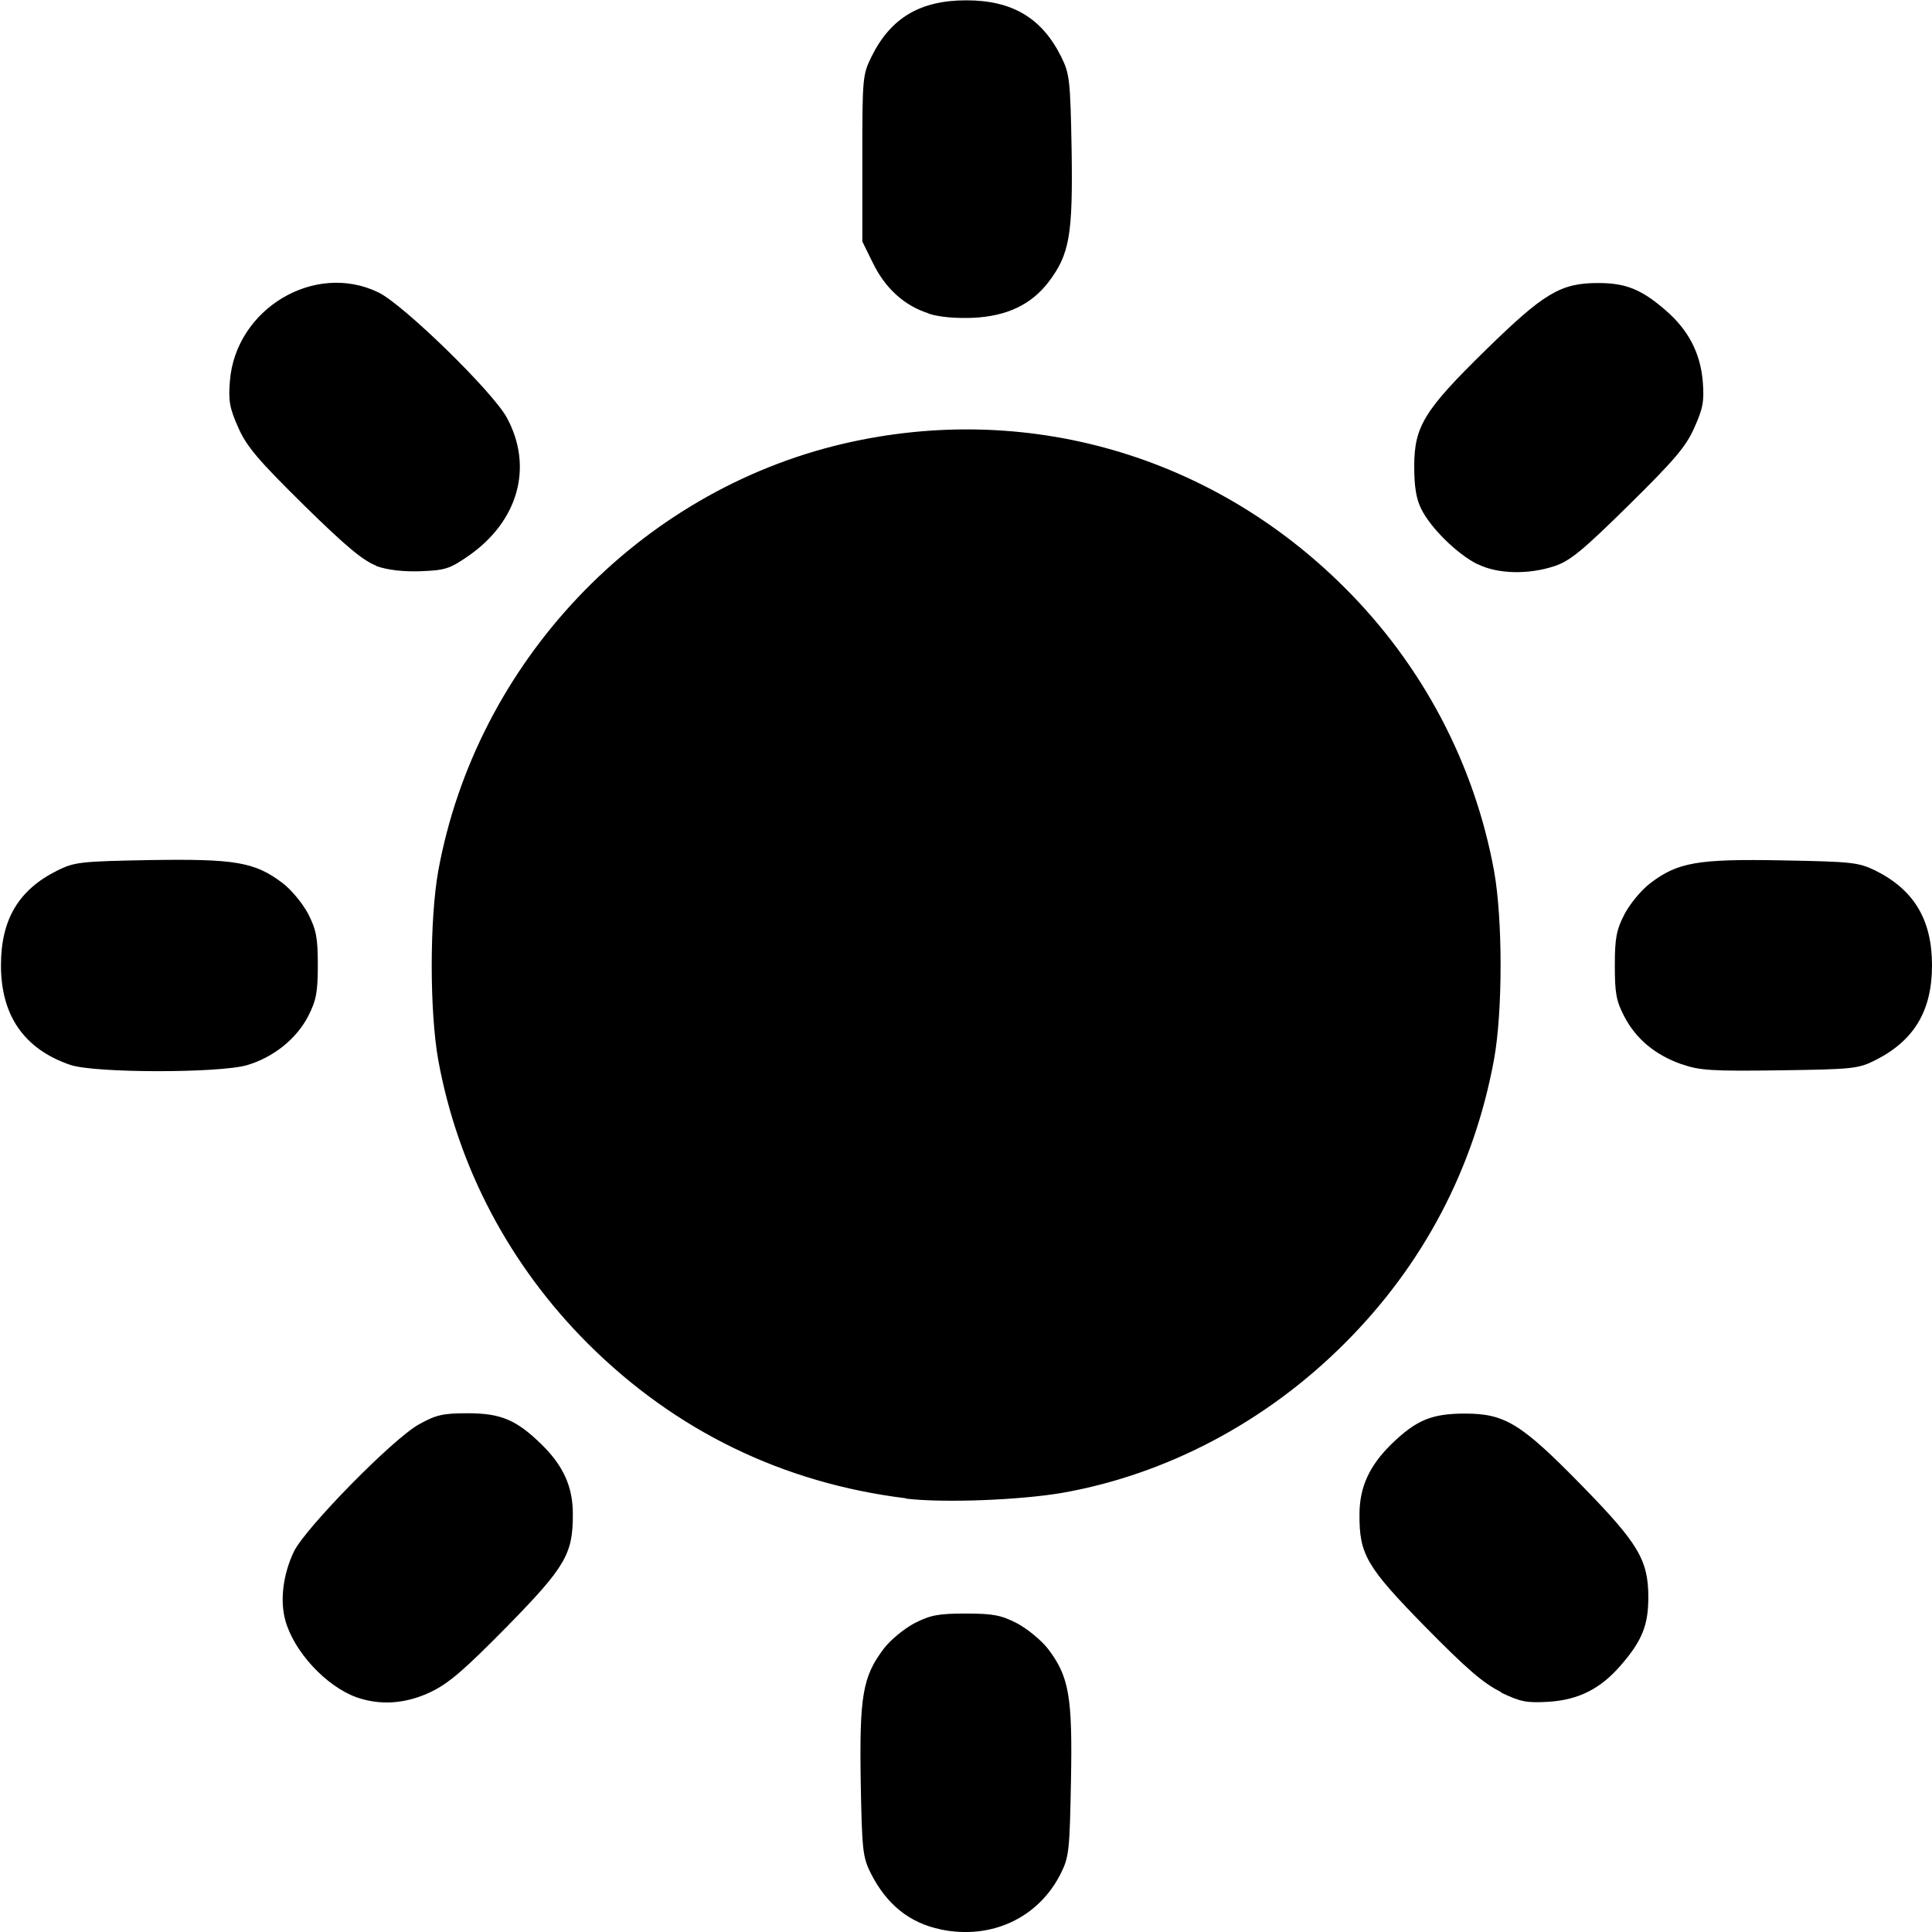
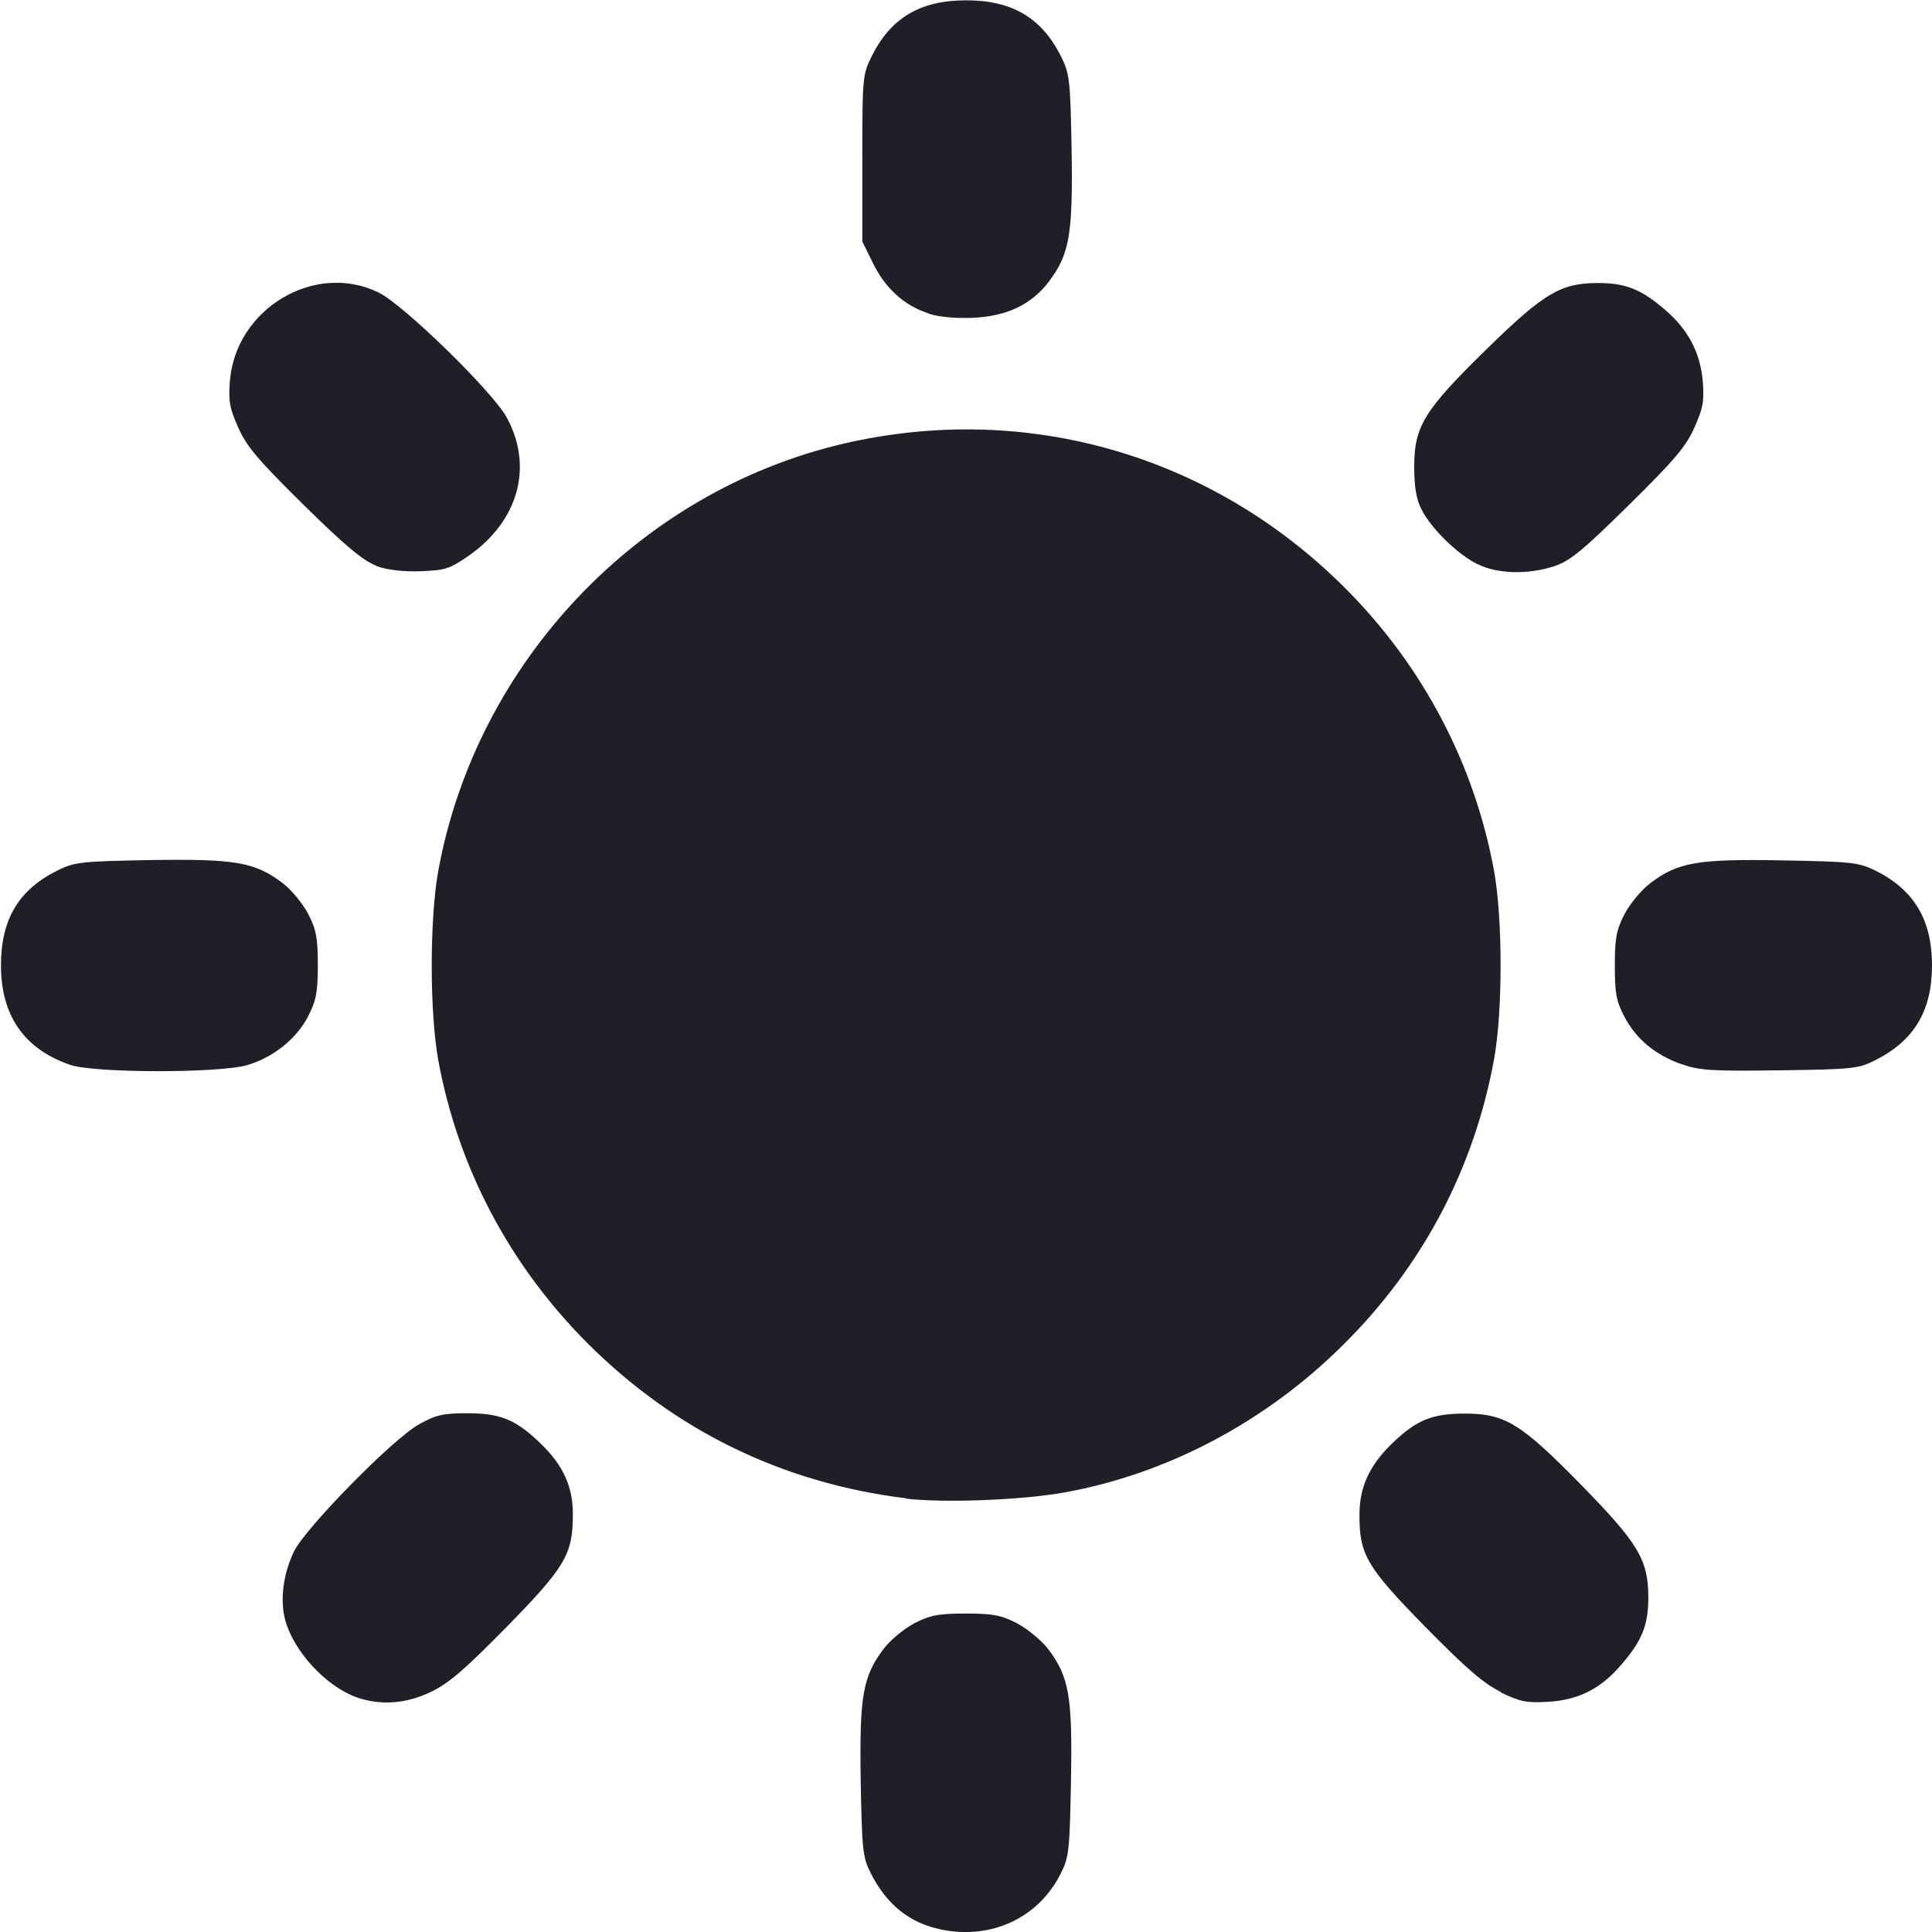
<svg xmlns="http://www.w3.org/2000/svg" width="6mm" height="6mm" viewBox="0 0 6 6" version="1.1" id="svg1" xml:space="preserve">
  <defs id="defs1" />
  <g id="layer1">
-     <path style="fill:#000000;stroke-width:0.044" d="m 2.922,5.992 c -0.098,-0.02 -0.169,-0.078 -0.218,-0.175 -0.025,-0.05 -0.027,-0.072 -0.031,-0.286 -0.004,-0.263 0.006,-0.324 0.071,-0.41 0.021,-0.028 0.064,-0.063 0.096,-0.08 0.049,-0.025 0.074,-0.03 0.159,-0.03 0.085,0 0.11,0.005 0.159,0.03 0.032,0.017 0.075,0.052 0.097,0.08 0.065,0.086 0.076,0.147 0.071,0.41 -0.004,0.213 -0.006,0.236 -0.031,0.286 -0.069,0.139 -0.216,0.208 -0.374,0.175 z m -1.815,-0.721 c -0.094,-0.034 -0.194,-0.141 -0.221,-0.239 -0.017,-0.062 -0.007,-0.143 0.027,-0.214 0.035,-0.072 0.308,-0.351 0.389,-0.395 0.052,-0.029 0.074,-0.034 0.149,-0.034 0.104,-1.4e-4 0.152,0.02 0.23,0.096 0.068,0.066 0.098,0.132 0.098,0.216 4.9e-4,0.125 -0.022,0.164 -0.204,0.35 -0.131,0.133 -0.18,0.176 -0.236,0.203 -0.079,0.038 -0.158,0.043 -0.232,0.017 z m 3.555,-0.016 c -0.055,-0.027 -0.107,-0.072 -0.236,-0.203 -0.182,-0.186 -0.205,-0.224 -0.204,-0.35 3.2e-4,-0.084 0.031,-0.15 0.098,-0.216 0.078,-0.076 0.126,-0.096 0.23,-0.096 0.124,1.6e-4 0.174,0.031 0.361,0.222 0.176,0.18 0.208,0.232 0.208,0.348 2.6e-4,0.086 -0.019,0.135 -0.084,0.21 -0.063,0.074 -0.132,0.109 -0.225,0.115 -0.069,0.004 -0.087,7.1e-4 -0.149,-0.029 z m -1.849,-0.602 c -0.382,-0.047 -0.716,-0.21 -0.987,-0.48 -0.244,-0.244 -0.404,-0.548 -0.465,-0.881 -0.027,-0.151 -0.027,-0.436 0,-0.587 0.118,-0.647 0.621,-1.178 1.258,-1.327 0.566,-0.132 1.143,0.034 1.556,0.446 0.243,0.242 0.404,0.548 0.465,0.881 0.027,0.15 0.027,0.436 -1.3e-4,0.585 -0.062,0.338 -0.22,0.639 -0.465,0.883 -0.243,0.243 -0.552,0.406 -0.875,0.463 -0.133,0.023 -0.372,0.032 -0.487,0.018 z m -2.595,-1.346 c -0.143,-0.049 -0.215,-0.153 -0.215,-0.309 0,-0.143 0.055,-0.235 0.176,-0.295 0.053,-0.026 0.072,-0.028 0.288,-0.032 0.263,-0.004 0.324,0.006 0.41,0.071 0.028,0.021 0.063,0.064 0.08,0.096 0.025,0.049 0.03,0.074 0.03,0.159 0,0.085 -0.005,0.11 -0.03,0.159 -0.036,0.07 -0.108,0.128 -0.19,0.152 -0.086,0.025 -0.474,0.025 -0.549,-10e-4 z m 5.004,-0.002 c -0.082,-0.029 -0.142,-0.079 -0.178,-0.149 -0.025,-0.048 -0.029,-0.073 -0.029,-0.158 0,-0.085 0.005,-0.11 0.03,-0.159 0.017,-0.032 0.052,-0.075 0.08,-0.096 0.085,-0.065 0.147,-0.076 0.41,-0.071 0.215,0.004 0.236,0.006 0.288,0.031 0.121,0.06 0.177,0.153 0.177,0.295 0,0.142 -0.056,0.235 -0.179,0.296 -0.05,0.025 -0.071,0.027 -0.295,0.03 -0.21,0.003 -0.249,2.6e-4 -0.303,-0.019 z m -4.053,-1.548 c -0.04,-0.015 -0.094,-0.059 -0.225,-0.188 -0.142,-0.14 -0.178,-0.182 -0.204,-0.241 -0.027,-0.061 -0.031,-0.082 -0.026,-0.145 0.018,-0.224 0.263,-0.371 0.461,-0.275 0.077,0.037 0.355,0.308 0.399,0.389 0.083,0.153 0.036,0.322 -0.12,0.43 -0.058,0.04 -0.072,0.044 -0.148,0.047 -0.054,0.002 -0.103,-0.004 -0.137,-0.016 z m 3.419,-0.005 c -0.062,-0.031 -0.144,-0.111 -0.174,-0.171 -0.016,-0.032 -0.022,-0.07 -0.022,-0.133 1.7e-4,-0.124 0.031,-0.174 0.222,-0.361 0.18,-0.176 0.232,-0.208 0.348,-0.208 0.086,-2.7e-4 0.135,0.019 0.21,0.084 0.071,0.061 0.108,0.132 0.116,0.22 0.005,0.063 10e-4,0.085 -0.026,0.145 -0.026,0.059 -0.062,0.101 -0.204,0.241 -0.142,0.14 -0.182,0.173 -0.23,0.189 -0.081,0.027 -0.177,0.025 -0.239,-0.006 z M 2.883,0.973 c -0.075,-0.024 -0.134,-0.078 -0.172,-0.156 l -0.033,-0.067 v -0.258 c 0,-0.249 0.001,-0.26 0.028,-0.315 0.06,-0.122 0.152,-0.176 0.295,-0.176 0.143,0 0.235,0.055 0.295,0.176 0.026,0.053 0.028,0.072 0.032,0.288 0.004,0.263 -0.006,0.324 -0.071,0.41 -0.054,0.071 -0.13,0.107 -0.235,0.112 -0.053,0.002 -0.105,-0.002 -0.138,-0.013 z" id="path1" />
+     <path style="fill:#1e1f27;stroke-width:0.044;fill-opacity:1" d="m 2.922,5.992 c -0.098,-0.02 -0.169,-0.078 -0.218,-0.175 -0.025,-0.05 -0.027,-0.072 -0.031,-0.286 -0.004,-0.263 0.006,-0.324 0.071,-0.41 0.021,-0.028 0.064,-0.063 0.096,-0.08 0.049,-0.025 0.074,-0.03 0.159,-0.03 0.085,0 0.11,0.005 0.159,0.03 0.032,0.017 0.075,0.052 0.097,0.08 0.065,0.086 0.076,0.147 0.071,0.41 -0.004,0.213 -0.006,0.236 -0.031,0.286 -0.069,0.139 -0.216,0.208 -0.374,0.175 z m -1.815,-0.721 c -0.094,-0.034 -0.194,-0.141 -0.221,-0.239 -0.017,-0.062 -0.007,-0.143 0.027,-0.214 0.035,-0.072 0.308,-0.351 0.389,-0.395 0.052,-0.029 0.074,-0.034 0.149,-0.034 0.104,-1.4e-4 0.152,0.02 0.23,0.096 0.068,0.066 0.098,0.132 0.098,0.216 4.9e-4,0.125 -0.022,0.164 -0.204,0.35 -0.131,0.133 -0.18,0.176 -0.236,0.203 -0.079,0.038 -0.158,0.043 -0.232,0.017 z m 3.555,-0.016 c -0.055,-0.027 -0.107,-0.072 -0.236,-0.203 -0.182,-0.186 -0.205,-0.224 -0.204,-0.35 3.2e-4,-0.084 0.031,-0.15 0.098,-0.216 0.078,-0.076 0.126,-0.096 0.23,-0.096 0.124,1.6e-4 0.174,0.031 0.361,0.222 0.176,0.18 0.208,0.232 0.208,0.348 2.6e-4,0.086 -0.019,0.135 -0.084,0.21 -0.063,0.074 -0.132,0.109 -0.225,0.115 -0.069,0.004 -0.087,7.1e-4 -0.149,-0.029 z m -1.849,-0.602 c -0.382,-0.047 -0.716,-0.21 -0.987,-0.48 -0.244,-0.244 -0.404,-0.548 -0.465,-0.881 -0.027,-0.151 -0.027,-0.436 0,-0.587 0.118,-0.647 0.621,-1.178 1.258,-1.327 0.566,-0.132 1.143,0.034 1.556,0.446 0.243,0.242 0.404,0.548 0.465,0.881 0.027,0.15 0.027,0.436 -1.3e-4,0.585 -0.062,0.338 -0.22,0.639 -0.465,0.883 -0.243,0.243 -0.552,0.406 -0.875,0.463 -0.133,0.023 -0.372,0.032 -0.487,0.018 z m -2.595,-1.346 c -0.143,-0.049 -0.215,-0.153 -0.215,-0.309 0,-0.143 0.055,-0.235 0.176,-0.295 0.053,-0.026 0.072,-0.028 0.288,-0.032 0.263,-0.004 0.324,0.006 0.41,0.071 0.028,0.021 0.063,0.064 0.08,0.096 0.025,0.049 0.03,0.074 0.03,0.159 0,0.085 -0.005,0.11 -0.03,0.159 -0.036,0.07 -0.108,0.128 -0.19,0.152 -0.086,0.025 -0.474,0.025 -0.549,-10e-4 z m 5.004,-0.002 c -0.082,-0.029 -0.142,-0.079 -0.178,-0.149 -0.025,-0.048 -0.029,-0.073 -0.029,-0.158 0,-0.085 0.005,-0.11 0.03,-0.159 0.017,-0.032 0.052,-0.075 0.08,-0.096 0.085,-0.065 0.147,-0.076 0.41,-0.071 0.215,0.004 0.236,0.006 0.288,0.031 0.121,0.06 0.177,0.153 0.177,0.295 0,0.142 -0.056,0.235 -0.179,0.296 -0.05,0.025 -0.071,0.027 -0.295,0.03 -0.21,0.003 -0.249,2.6e-4 -0.303,-0.019 z m -4.053,-1.548 c -0.04,-0.015 -0.094,-0.059 -0.225,-0.188 -0.142,-0.14 -0.178,-0.182 -0.204,-0.241 -0.027,-0.061 -0.031,-0.082 -0.026,-0.145 0.018,-0.224 0.263,-0.371 0.461,-0.275 0.077,0.037 0.355,0.308 0.399,0.389 0.083,0.153 0.036,0.322 -0.12,0.43 -0.058,0.04 -0.072,0.044 -0.148,0.047 -0.054,0.002 -0.103,-0.004 -0.137,-0.016 z m 3.419,-0.005 c -0.062,-0.031 -0.144,-0.111 -0.174,-0.171 -0.016,-0.032 -0.022,-0.07 -0.022,-0.133 1.7e-4,-0.124 0.031,-0.174 0.222,-0.361 0.18,-0.176 0.232,-0.208 0.348,-0.208 0.086,-2.7e-4 0.135,0.019 0.21,0.084 0.071,0.061 0.108,0.132 0.116,0.22 0.005,0.063 10e-4,0.085 -0.026,0.145 -0.026,0.059 -0.062,0.101 -0.204,0.241 -0.142,0.14 -0.182,0.173 -0.23,0.189 -0.081,0.027 -0.177,0.025 -0.239,-0.006 z M 2.883,0.973 c -0.075,-0.024 -0.134,-0.078 -0.172,-0.156 l -0.033,-0.067 v -0.258 c 0,-0.249 0.001,-0.26 0.028,-0.315 0.06,-0.122 0.152,-0.176 0.295,-0.176 0.143,0 0.235,0.055 0.295,0.176 0.026,0.053 0.028,0.072 0.032,0.288 0.004,0.263 -0.006,0.324 -0.071,0.41 -0.054,0.071 -0.13,0.107 -0.235,0.112 -0.053,0.002 -0.105,-0.002 -0.138,-0.013 z" id="path1" />
  </g>
</svg>
